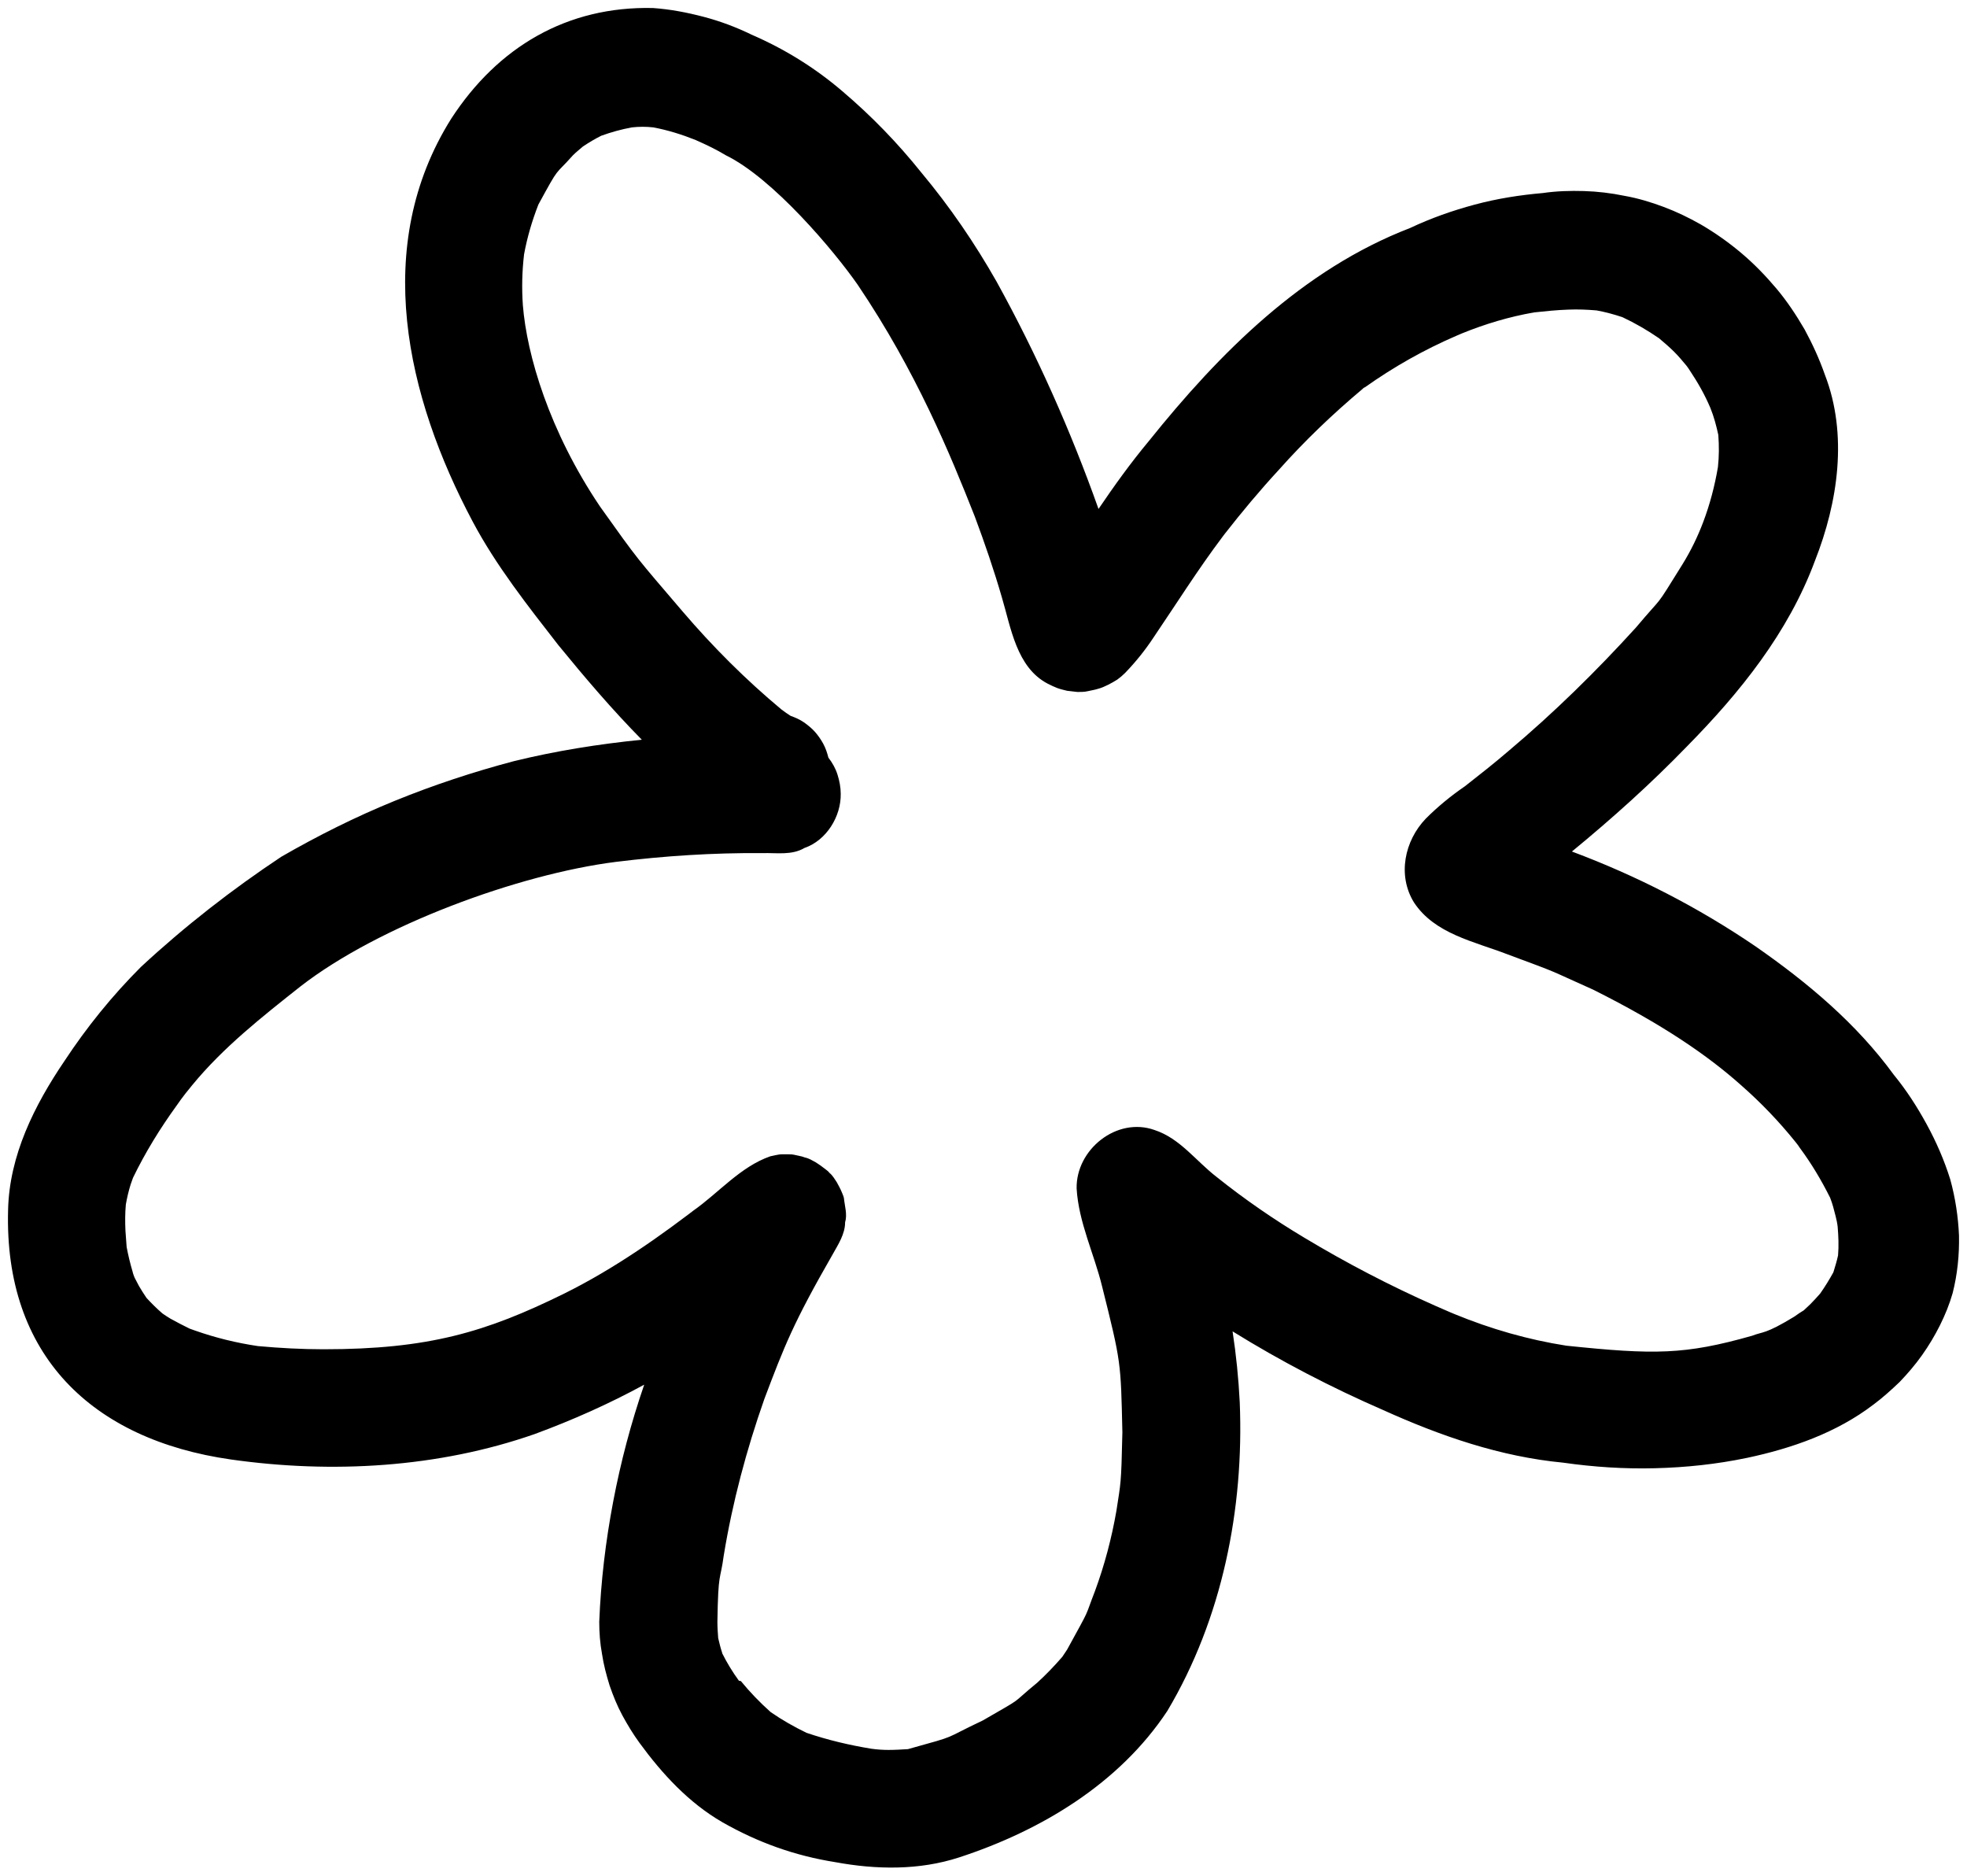
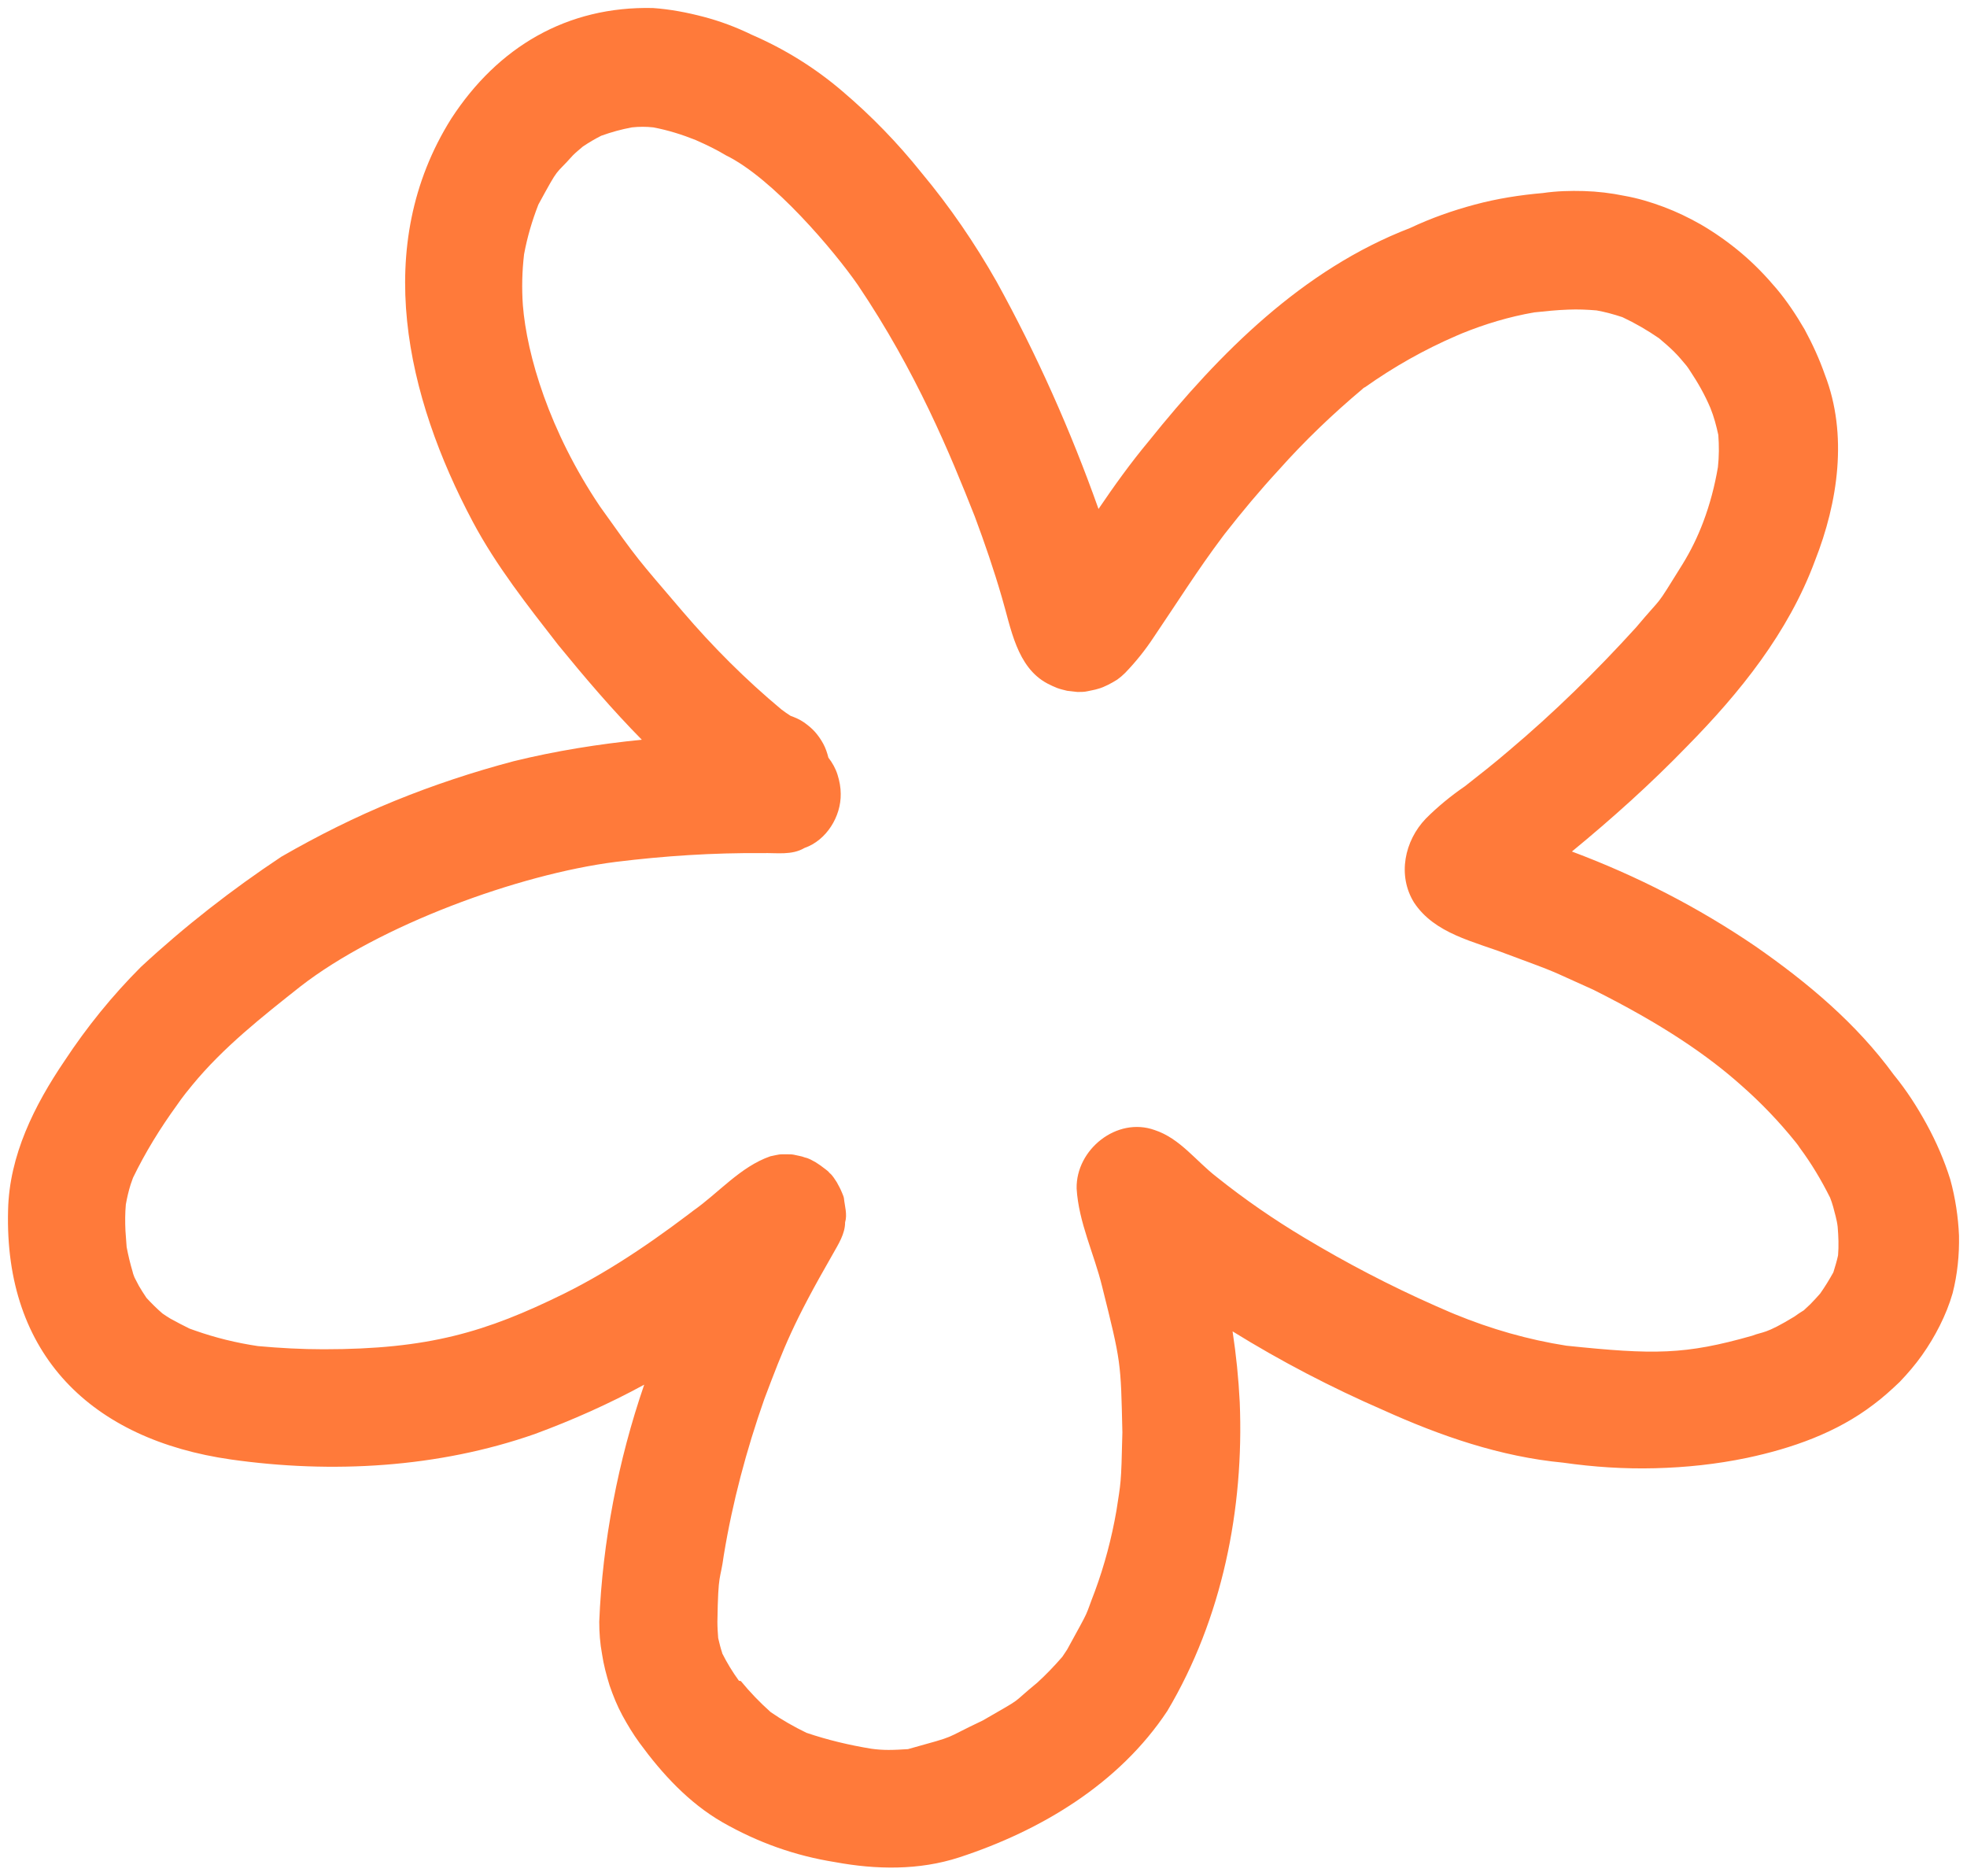
- <svg xmlns="http://www.w3.org/2000/svg" fill="currentColor" aria-hidden="true" viewBox="2.267 15.583 494.445 471.386">
+ <svg xmlns="http://www.w3.org/2000/svg" color="#FF7A3A" fill="currentColor" aria-hidden="true" viewBox="2.267 15.583 494.445 471.386">
  <path d="M492.5 312c-1.5-4.8-3.5-9.4-5.9-13.8s-5.1-8.6-8.3-12.5c-9.4-12.9-21.7-23.2-34.8-32.3-14.4-9.8-29.8-17.7-46.1-23.8 10.1-8.3 19.8-17 28.9-26.4 13.3-13.5 25.5-28.6 32.2-46.7 5.8-14.7 8.3-31.7 2.5-46.7-1.4-4-3.1-7.7-5.1-11.4-2.1-3.6-4.4-7.1-7.1-10.3s-5.6-6.2-8.8-8.9q-4.8-4.05-10.2-7.2c-3-1.7-6.1-3.2-9.3-4.4s-6.5-2.2-9.9-2.8q-5.1-1.05-10.2-1.2c-3.4-.1-6.9 0-10.3.5-5.8.5-11.5 1.4-17.1 2.9s-11 3.4-16.3 5.9c-27 10.4-47.9 31.4-65.7 53.6-4.5 5.4-8.6 11.1-12.6 17-7-19.7-15.5-38.8-25.6-57.1-5.5-9.7-11.8-18.9-18.9-27.4-6-7.5-12.6-14.3-19.9-20.5-6.9-5.9-14.5-10.6-22.8-14.2-3.9-1.9-7.9-3.4-12.1-4.5s-8.4-1.9-12.7-2.2c-21.6-.5-39 9.8-50.7 27.8-20.1 32-11.3 69.9 5.4 101.3 5.9 11.1 13.8 21.1 21.5 31 6.7 8.2 13.6 16.3 21 23.8-10.9 1.1-21.6 2.8-32.2 5.4-10.2 2.7-20.2 6-30 10s-19.2 8.7-28.4 14c-12.5 8.3-24.3 17.5-35.3 27.7-7.2 7.2-13.6 15.1-19.2 23.6-7.6 11.2-13.9 23.8-14.2 37.5-1 36.4 21 57.7 56 62.7 25.4 3.6 52.1 2.1 76.4-6.4 9.5-3.5 18.7-7.6 27.5-12.4q-4.95 14.4-7.8 29.4c-1.9 10-3.1 20.1-3.5 30.2 0 2.7.2 5.4.7 8.1.4 2.7 1.1 5.3 1.9 7.9.9 2.6 1.9 5.1 3.2 7.5s2.7 4.7 4.3 6.9c5.7 7.8 12.4 15.1 20.9 20 4.4 2.5 8.9 4.6 13.7 6.3s9.6 2.9 14.6 3.7c10.3 1.9 21.1 2.1 31.2-1.2 20.5-6.7 40.2-18.5 52.3-36.8 13.8-23.2 19.3-50.8 18.2-77.6-.3-6-.9-11.9-1.8-17.8 12.1 7.5 24.8 14.1 37.9 19.8 14.4 6.5 29.4 11.7 45.2 13.2 7.7 1.1 15.4 1.6 23.1 1.4 7.8-.2 15.4-1 23.1-2.6 11.3-2.4 22.5-6.3 31.8-13.4 2.3-1.7 4.5-3.7 6.6-5.7 2-2.1 3.9-4.3 5.6-6.7q2.55-3.6 4.5-7.5c1.3-2.6 2.4-5.3 3.2-8.1 1.2-4.7 1.7-9.6 1.6-14.5-.2-4.6-.9-9.4-2.2-14.1m-49.8 39.3c-16.9 4.8-24.6 4.8-46.7 2.5-9.6-1.5-19-4.2-28-7.9l-1.2-.5c-1.3-.6-2.6-1.1-3.9-1.7-11.3-5-22.2-10.7-32.7-17-7.7-4.6-15.1-9.7-22.1-15.3-5.2-4-9.2-9.7-15.6-11.8-9.5-3.4-19.8 4.9-19.6 14.7.5 8.5 4.4 16.4 6.4 24.6 4.8 19.2 4.7 18.9 5.1 36.7-.3 13.5-.4 12.4-1.5 19.7-1.2 6.9-3 13.7-5.4 20.2-2.8 7.2-.8 3.4-7 14.7l-1.2 1.8c-2 2.3-4.1 4.5-6.3 6.5-7.2 5.9-2.6 3.1-13.7 9.5-10.6 5-5.5 3.5-18.8 7.2-1.6.1-3.3.2-4.9.2-1.4 0-2.9-.1-4.3-.3-5.5-.9-11-2.2-16.3-4-3.1-1.5-6.1-3.2-9-5.2q-4.05-3.6-7.5-7.8l-.5-.1q-2.4-3.3-4.2-6.9v-.1c-.4-1.2-.7-2.4-1-3.7-.1-1.3-.2-2.7-.2-4.1.2-13 .7-10 1.6-16.7 2.2-13.4 5.7-26.5 10.2-39.3 5-13.2 7.2-19 17.2-36.4 1.4-2.5 3.1-5.1 3.1-8 .6-2-.1-4.1-.3-6.1-.1-.5-.3-.9-.5-1.4s-.4-.9-.6-1.3-.5-.9-.7-1.3c-.3-.4-.5-.8-.8-1.2s-.6-.8-1-1.1c-.3-.4-.7-.7-1.1-1l-1.2-.9c-.4-.3-.8-.5-1.2-.8-.4-.2-.9-.5-1.3-.7s-.9-.4-1.4-.5c-.5-.2-.9-.3-1.4-.4s-1-.2-1.4-.3c-.5-.1-1-.1-1.5-.1h-1.5c-.5 0-1 .1-1.5.2s-1 .2-1.4.3c-7.5 2.6-13 9.2-19.4 13.7l3-2.3c-11.1 8.6-22.7 16.8-35.4 23.1-19.7 9.7-34.1 14-60.5 14-5.5 0-11-.3-16.5-.8-5.4-.8-10.7-2.1-15.8-3.9l-1.4-.5c-1.6-.8-3.2-1.6-4.8-2.5-.7-.4-1.4-.9-2-1.3-1.4-1.2-2.7-2.5-4-3.9-.7-1-1.3-2-1.9-3-.4-.7-.7-1.4-1.1-2.1-.2-.5-.4-1-.5-1.5-.6-2-1.1-4.1-1.5-6.2-.1-1.4-.2-2.7-.3-4.1-.1-2.2-.1-4.4.1-6.6.3-1.7.7-3.4 1.2-5 .3-.9.5-1.4.6-1.7 3.1-6.4 6.8-12.4 11-18.2.7-1 1.4-2 2.2-3 .6-.7 1.1-1.4 1.7-2.1 7.8-9.5 17.6-17.2 27.2-24.8 19.7-15.3 54.8-28.2 79.3-31.3 12.2-1.5 24.4-2.3 36.8-2.2 3.6-.1 7.4.6 10.6-1.3 5.5-1.9 9.2-7.9 9.1-13.6 0-1.6-.3-3.2-.8-4.8s-1.3-3-2.3-4.3c-.3-1.2-.7-2.4-1.3-3.5q-.9-1.65-2.1-3c-.8-.9-1.8-1.7-2.8-2.4s-2.2-1.2-3.3-1.6c-.8-.5-1.5-1-2.3-1.6-9-7.5-17.3-15.8-24.9-24.7-11.7-13.7-10.8-12.4-20.7-26.3-12.8-19-18.4-38.1-19.4-50.6-.3-4.3-.2-8.5.3-12.8.8-4.3 2-8.4 3.6-12.5 5.5-10.1 3.9-7 8.7-12.4.8-.8 1.7-1.5 2.5-2.2 1.5-1 3-1.9 4.6-2.7 2.5-.9 5-1.6 7.7-2.1q2.7-.3 5.4 0c3.7.7 7.2 1.8 10.7 3.2l.2.1c2.5 1.1 5 2.3 7.3 3.7 11.9 5.8 27.3 24.1 33.2 32.6 14.7 21.8 23.2 42.5 29.4 58.2 2.5 6.7 4.8 13.4 6.8 20.3 2.3 7.7 3.7 17.6 11.5 21.7.8.4 1.6.8 2.4 1.1s1.7.5 2.5.7c.9.1 1.7.2 2.6.3.9 0 1.8 0 2.6-.2s1.7-.3 2.6-.6c.8-.2 1.7-.6 2.5-1s1.5-.8 2.3-1.3c.7-.5 1.4-1.1 2-1.7q4.05-4.2 7.2-9c5.7-8.4 11.1-17 17.2-25.1l.6-.8c4.3-5.5 8.8-10.9 13.6-16.1 6.5-7.3 13.5-14 21-20.3.2-.2.4-.4.7-.5 7.2-5.1 14.8-9.4 22.9-12.9l1.4-.6c5.9-2.4 11.9-4.2 18.2-5.3 2.8-.3 5.7-.6 8.6-.7 2.4-.1 4.7 0 7.1.2 2.2.4 4.4 1 6.5 1.7 3.2 1.5 6.3 3.3 9.2 5.3 1.3 1.1 2.6 2.2 3.8 3.4s2.1 2.3 3.1 3.5c.3.4.6.8.9 1.3 2 3 3.7 6 5.1 9.3.9 2.2 1.5 4.5 2 6.8.2 2.7.2 5.4-.1 8.1-.8 4.7-2 9.3-3.7 13.8-1.4 3.7-3.1 7.2-5.2 10.6-7.4 11.9-4.3 7.1-11.7 15.9-10 11-20.6 21.4-32 31-3.6 3.1-7.3 6-11 8.9-3.5 2.4-6.8 5.1-9.8 8.1-5.4 5.6-7.2 14.3-3 21.1 5.2 7.9 15.1 9.8 23.4 13 14 5.2 9.5 3.5 21.6 8.9 17.6 8.8 28.9 16.6 37.3 24.1 4.9 4.3 9.5 9.1 13.6 14.2.4.5.8 1 1.1 1.5 2.9 3.9 5.4 8.1 7.6 12.5.6 1.5 1 3.1 1.4 4.7.2.8.4 1.7.5 2.6.2 2.4.3 4.8.1 7.2-.3 1.4-.7 2.7-1.1 4 0 .1-.1.2-.1.3-1 1.8-2.1 3.6-3.3 5.3-.8.9-1.6 1.8-2.5 2.7-.5.5-1.1 1-1.6 1.5-.8.5-1.6 1-2.4 1.6-7.4 4.5-7.8 3.7-10.6 4.8" />
</svg>
